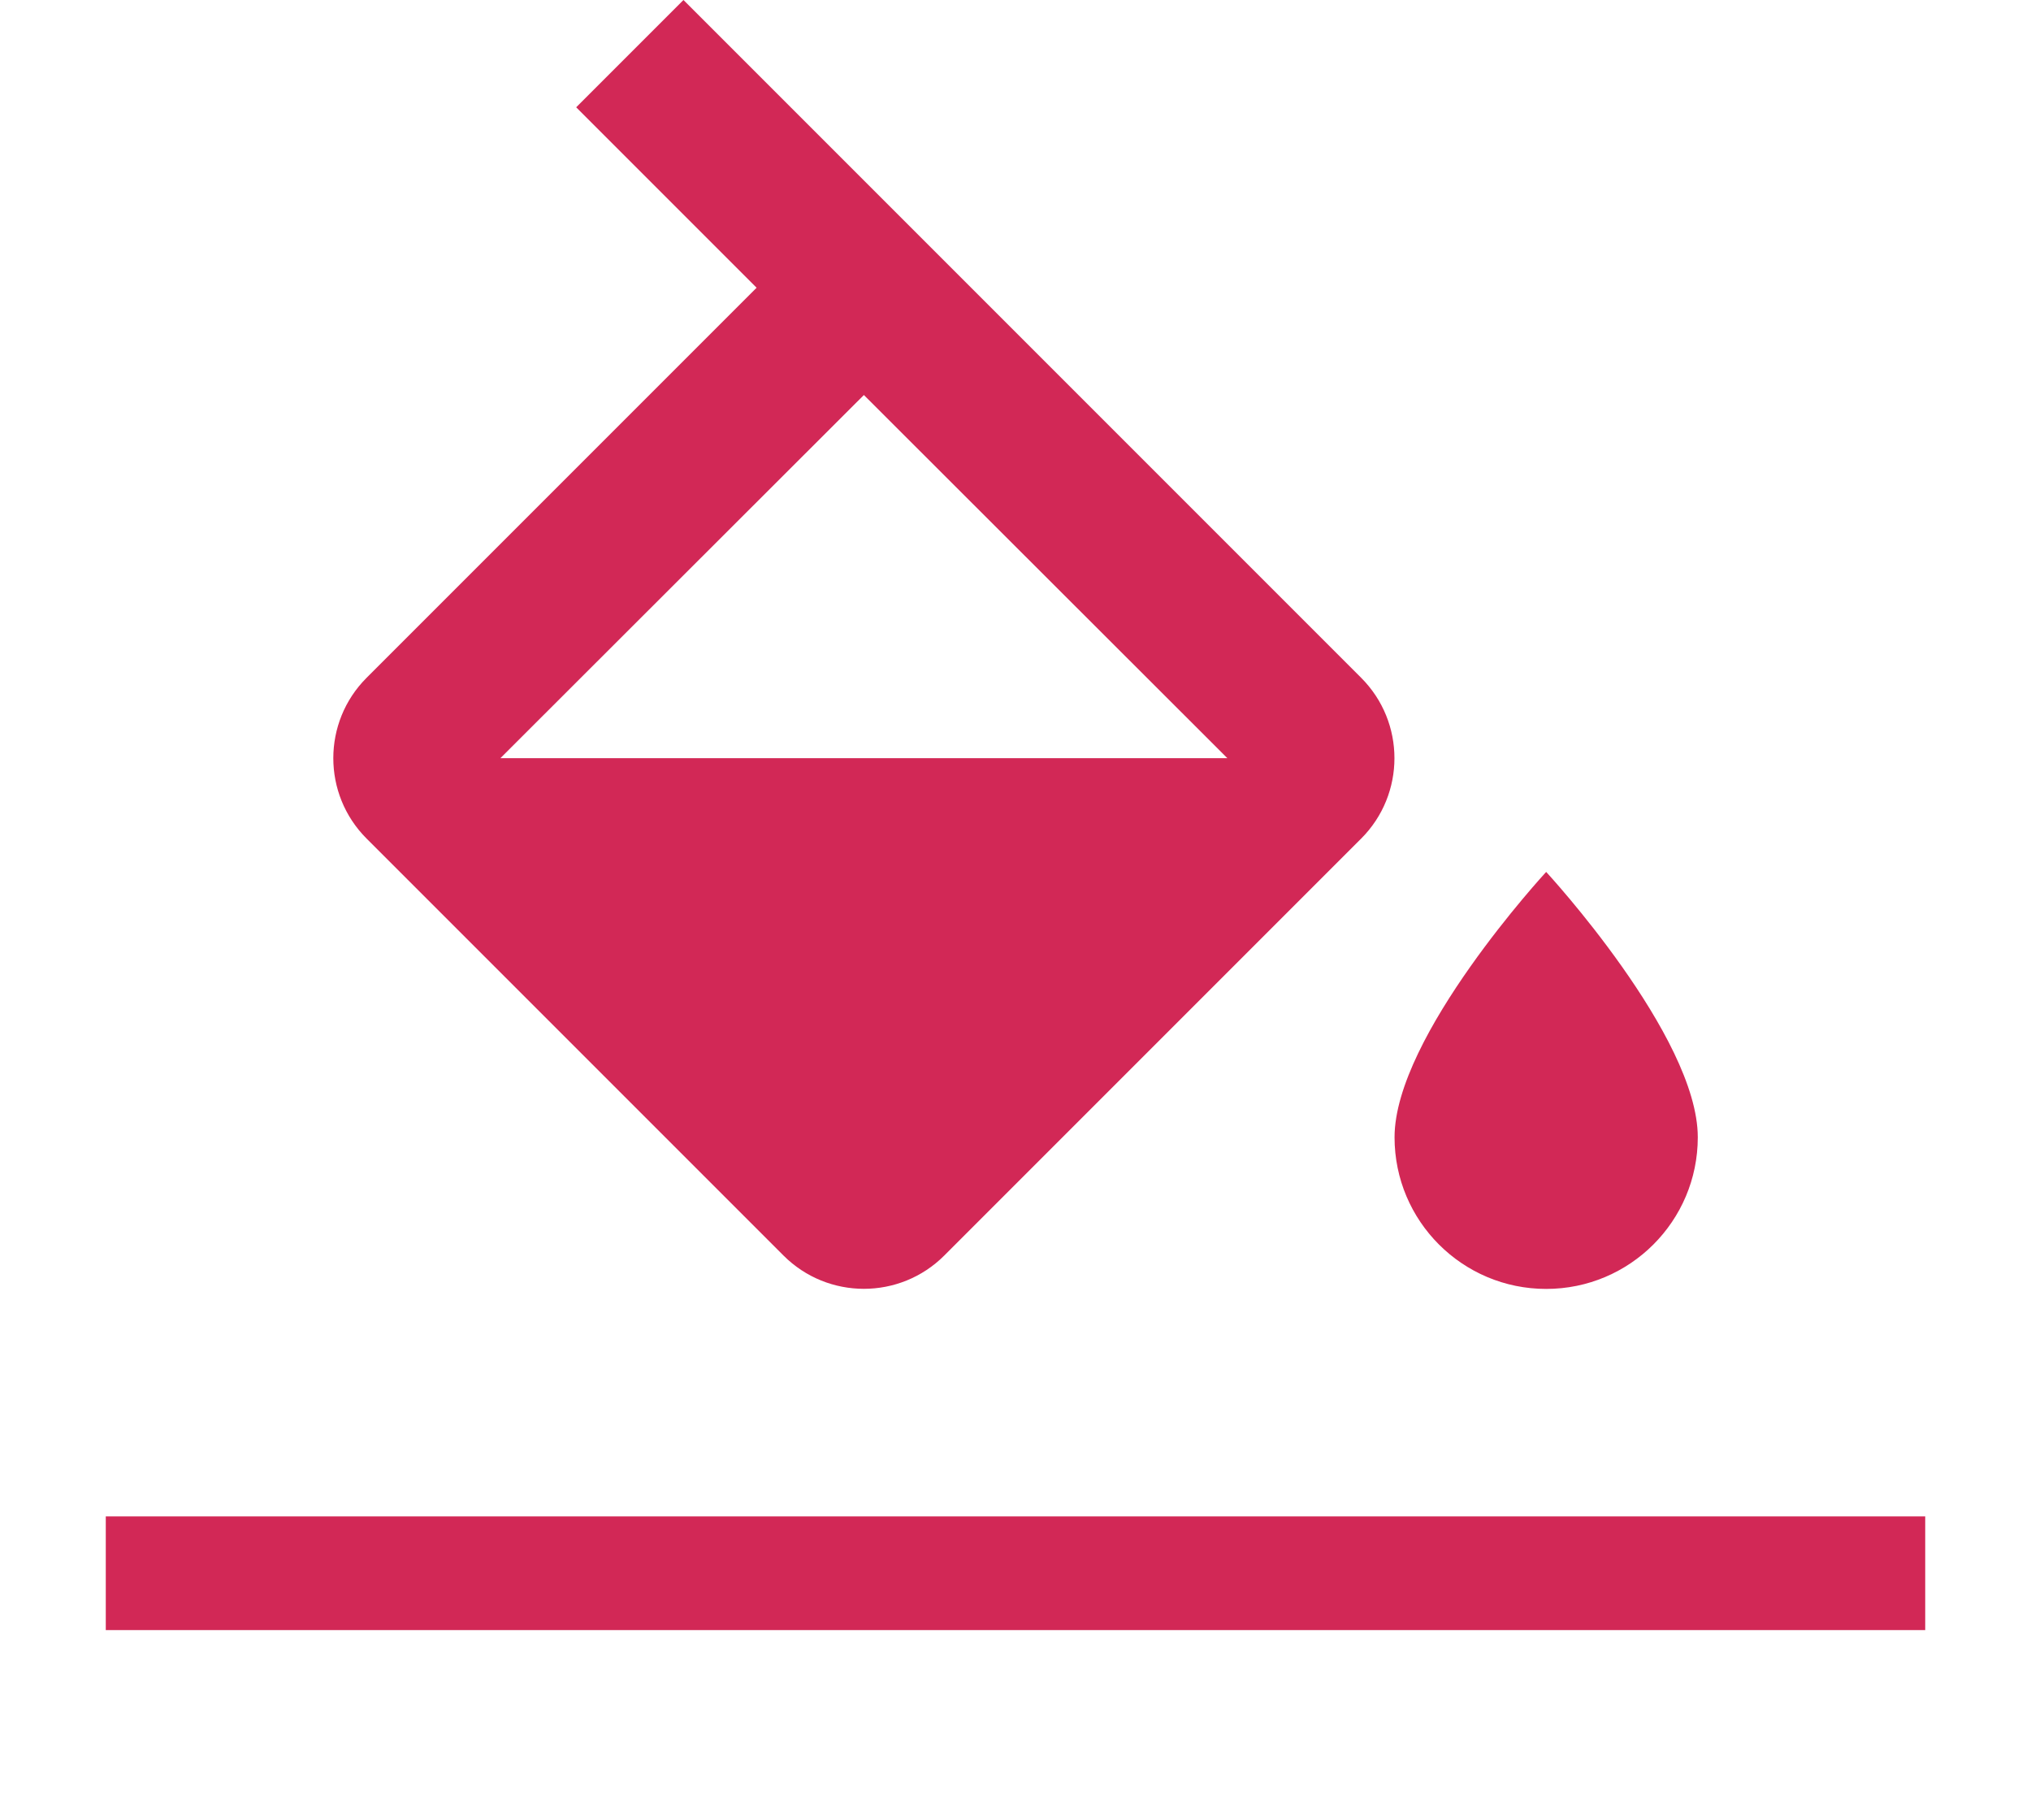
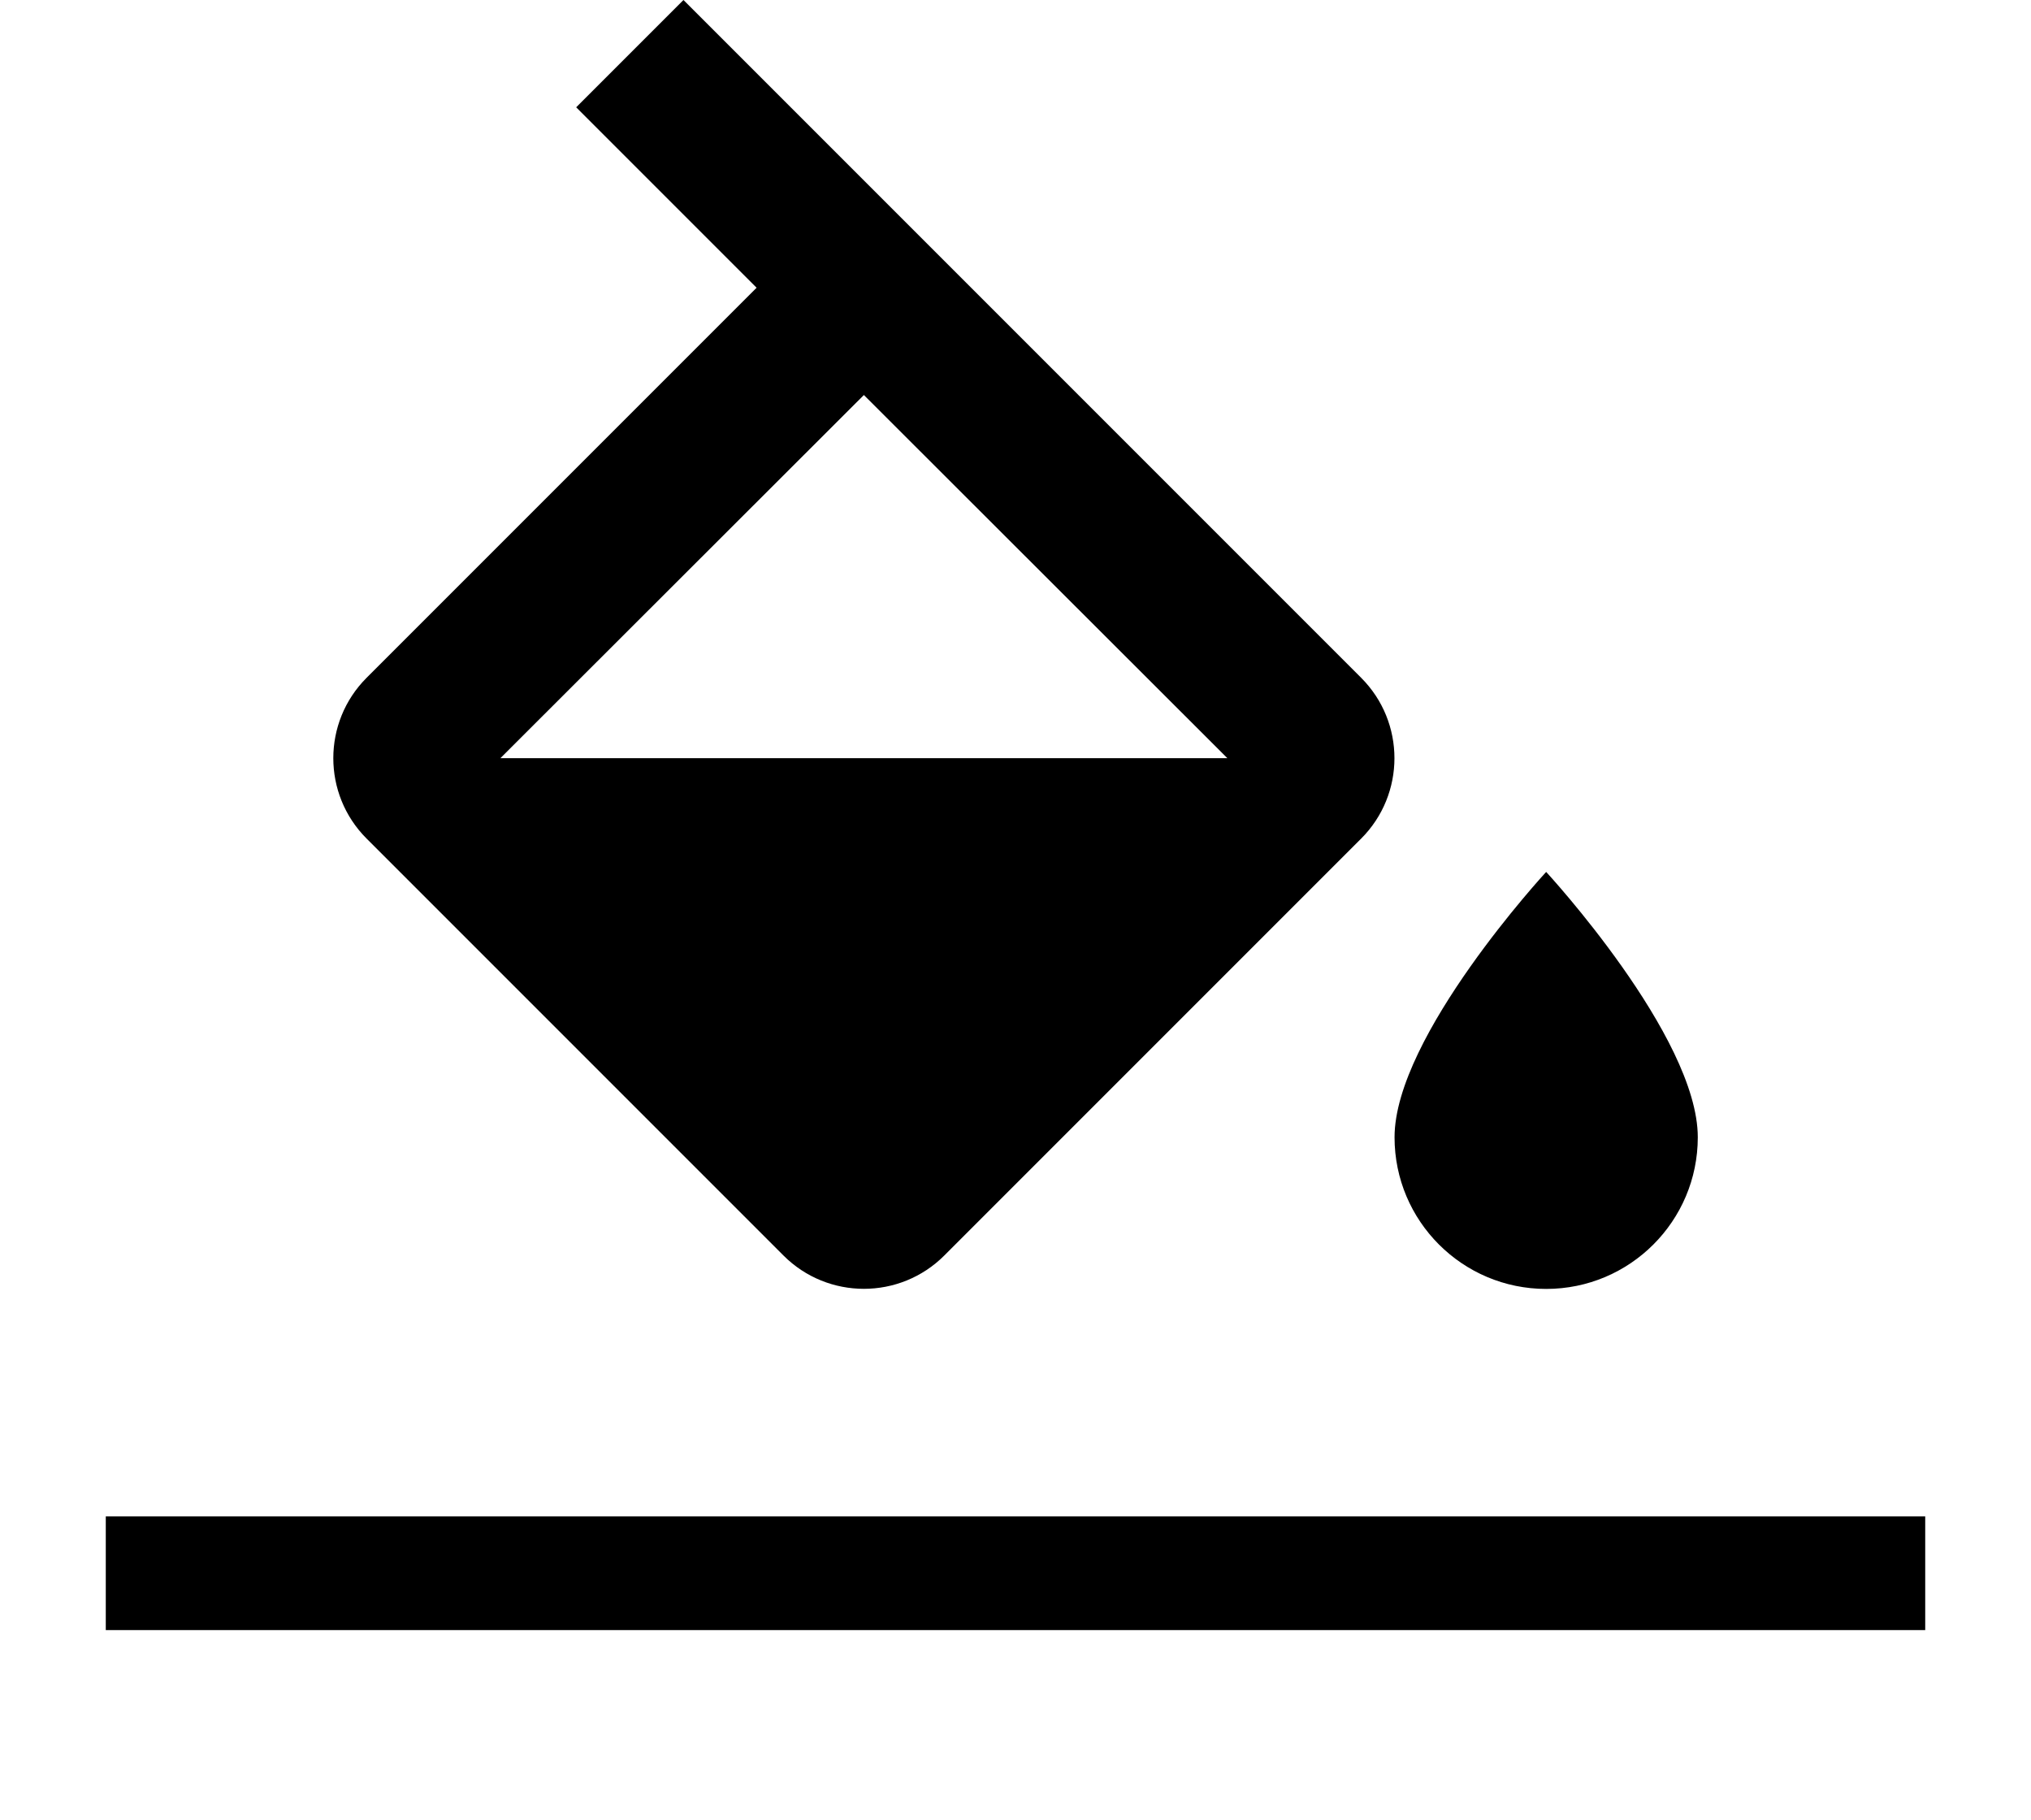
<svg xmlns="http://www.w3.org/2000/svg" viewBox="0 0 48 48" width="48" height="43">
  <g>
    <path d="M0 0h48v48H0z" fill="none" />
-     <path d="M33.12 17.88L15.24 0l-2.83 2.83 4.76 4.76L6.88 17.88a3 3 0 000 4.24l11 11a3 3 0 004.24 0l11-11a3 3 0 000-4.24zM10.41 20L20 10.42 29.59 20zM38 23s-4 4.33-4 7a4 4 0 008 0c0-2.67-4-7-4-7zM0 40h48v3H0z" fill="#D22856" />
+     <path d="M33.12 17.88L15.24 0l-2.83 2.83 4.76 4.76L6.88 17.88a3 3 0 000 4.24l11 11a3 3 0 004.24 0l11-11a3 3 0 000-4.24zM10.41 20L20 10.42 29.59 20zM38 23s-4 4.33-4 7a4 4 0 008 0c0-2.67-4-7-4-7zM0 40h48v3H0z" />
  </g>
</svg>
